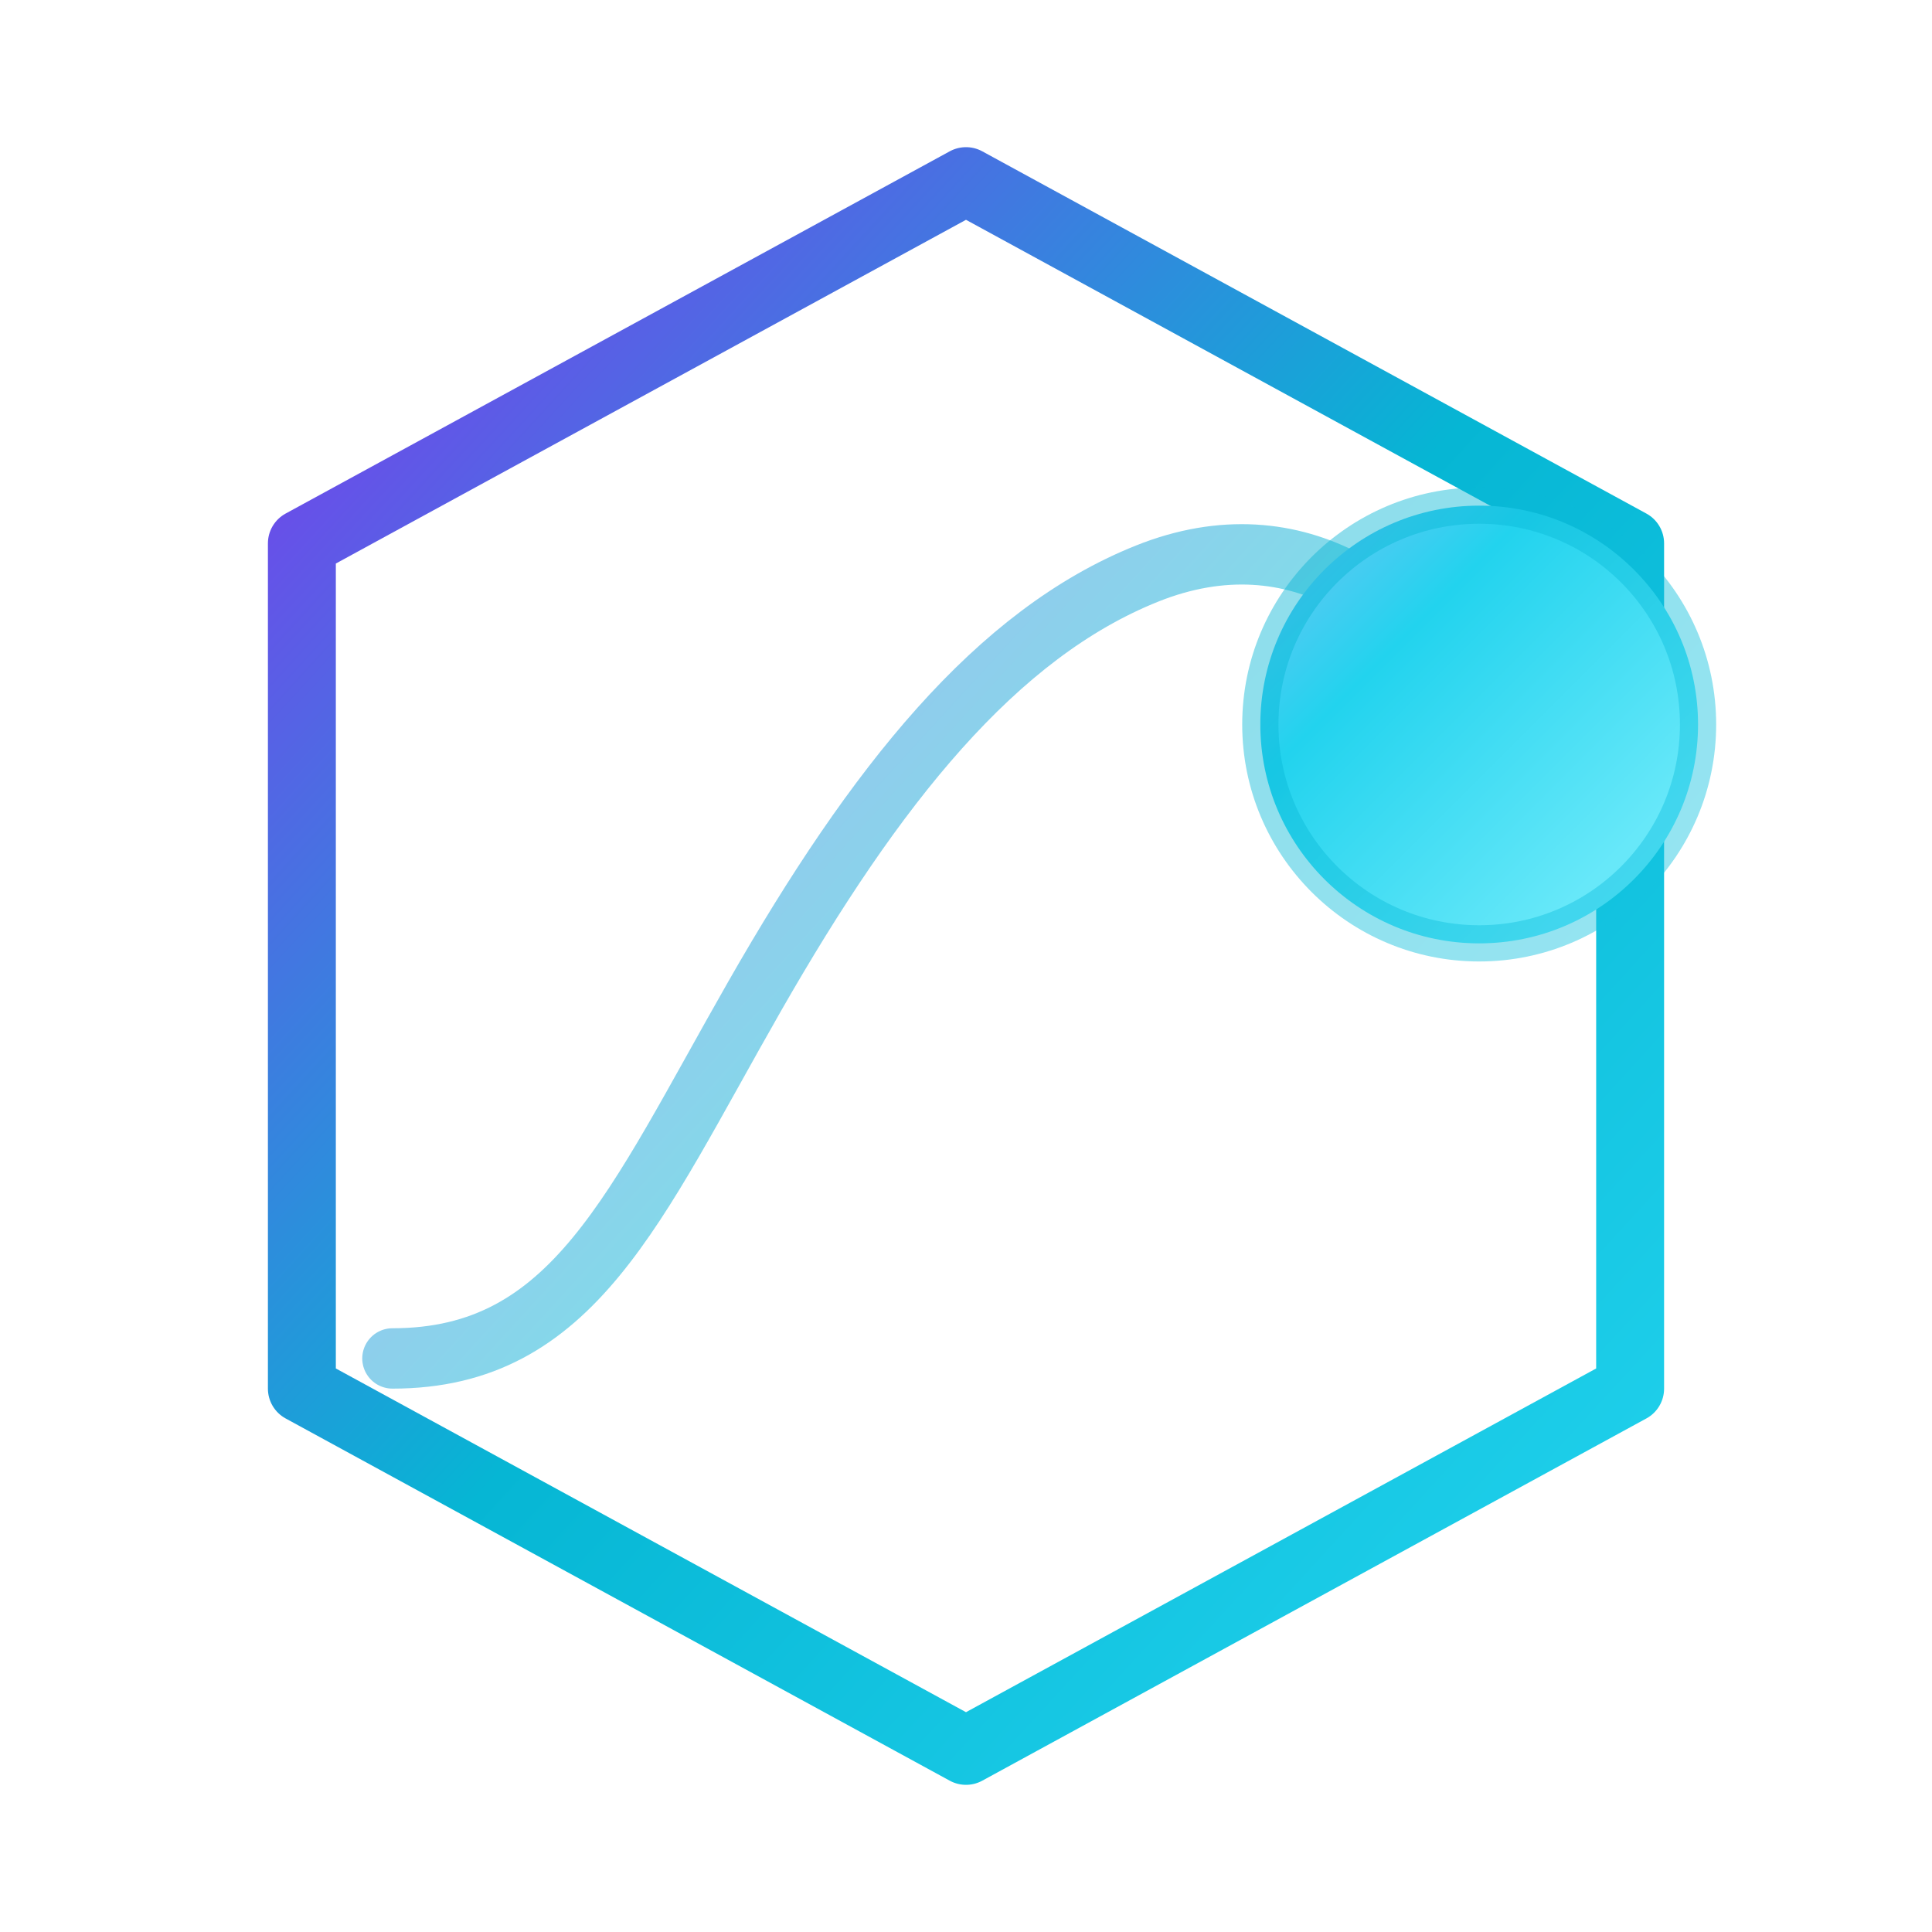
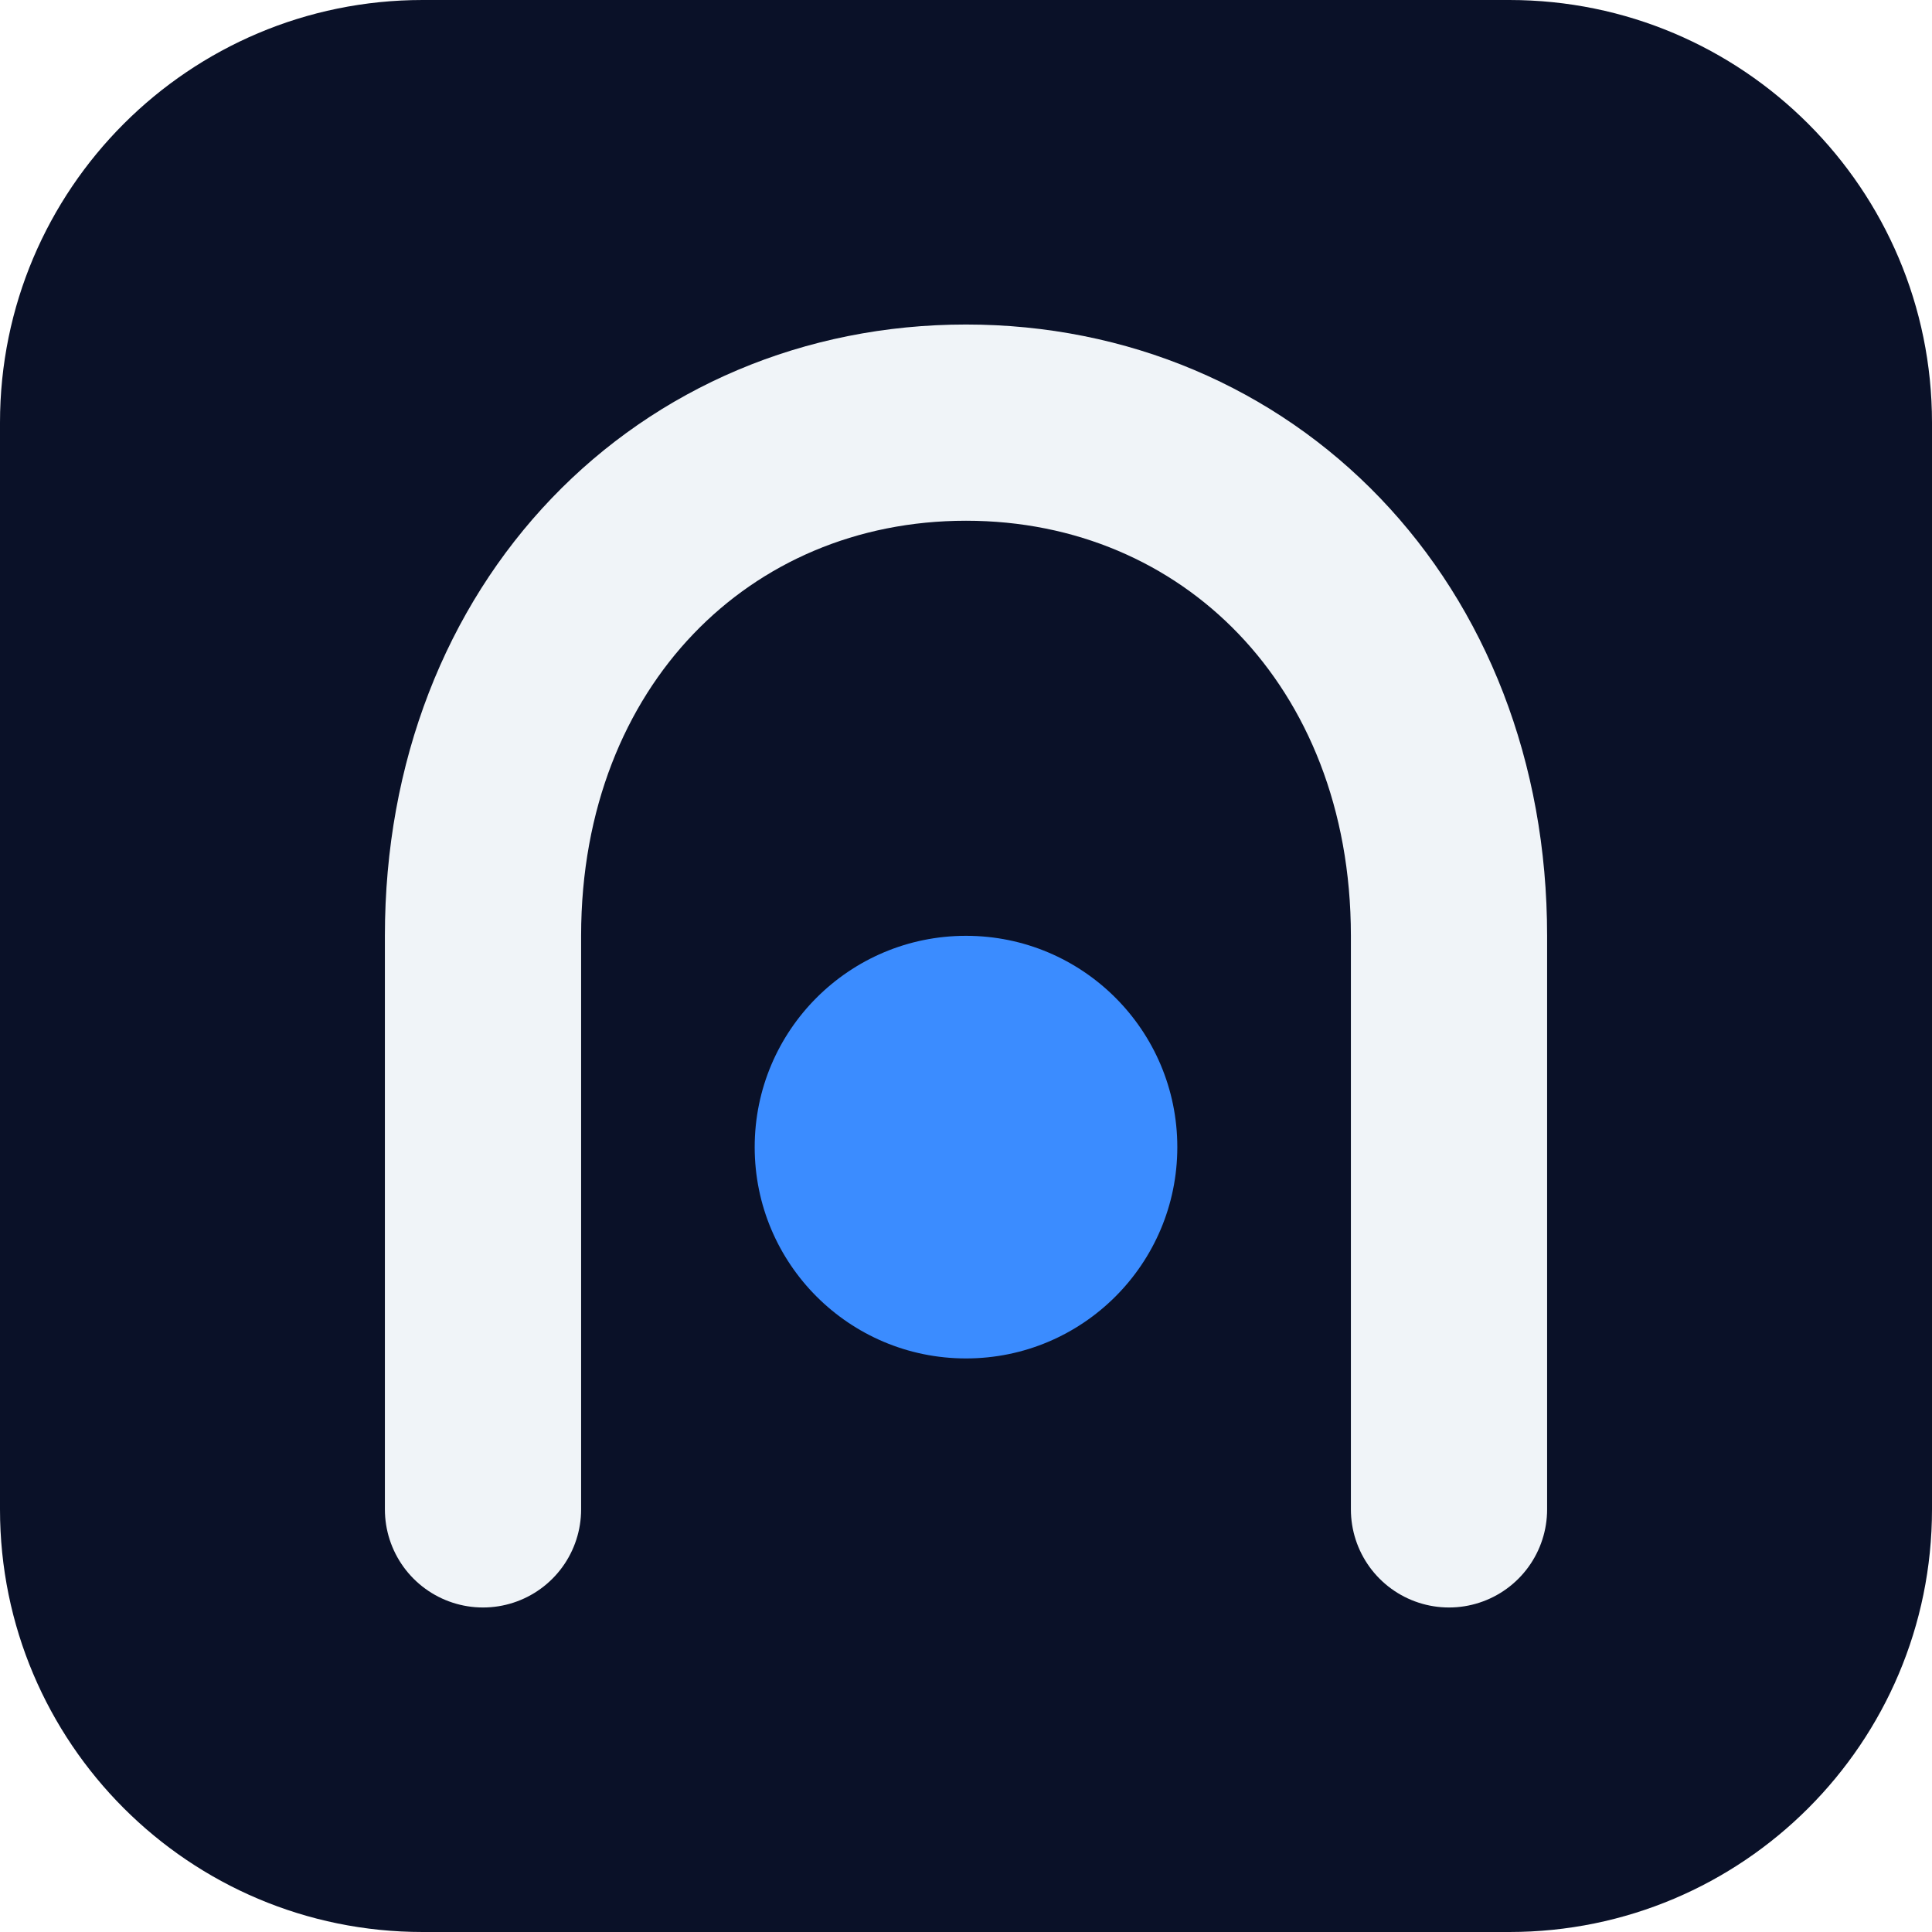
<svg xmlns="http://www.w3.org/2000/svg" viewBox="0 0 64 64" fill="none">
-   <defs>
-     <linearGradient id="boingFavFrame" x1="8" y1="10" x2="56" y2="54" gradientUnits="userSpaceOnUse">
-       <stop stop-color="#7c3aed" />
-       <stop offset="0.5" stop-color="#06b6d4" />
-       <stop offset="1" stop-color="#22d3ee" />
-     </linearGradient>
-     <linearGradient id="boingFavOrb" x1="36" y1="14" x2="52" y2="30" gradientUnits="userSpaceOnUse">
-       <stop stop-color="#c4b5fd" />
-       <stop offset="0.55" stop-color="#22d3ee" />
-       <stop offset="1" stop-color="#67e8f9" />
-     </linearGradient>
-   </defs>
-   <path d="M32 6 L54 18 L54 46 L32 58 L10 46 L10 18 Z" fill="none" stroke="url(#boingFavFrame)" stroke-width="2.25" stroke-linejoin="round" />
-   <path d="M13 45 C 19 45 21 40 25 33 C 29 26 33 21 38 19 C 43 17 47 20 49 24" fill="none" stroke="url(#boingFavFrame)" stroke-width="2" stroke-linecap="round" stroke-linejoin="round" opacity="0.5" />
-   <circle cx="49" cy="24" r="7.25" fill="url(#boingFavOrb)" />
-   <circle cx="49" cy="24" r="7.25" fill="none" stroke="url(#boingFavFrame)" stroke-width="1.2" opacity="0.45" />
+   <rect width="64" height="64" rx="14" fill="#0A1128" />
+   <path d="M16 50 V31 C16 21 23 14 32 14 C41 14 48 21 48 31 V50" stroke="#F0F4F8" stroke-width="6.5" stroke-linecap="round" stroke-linejoin="round" />
+   <circle cx="32" cy="38" r="7" fill="#3B8CFF" />
</svg>
